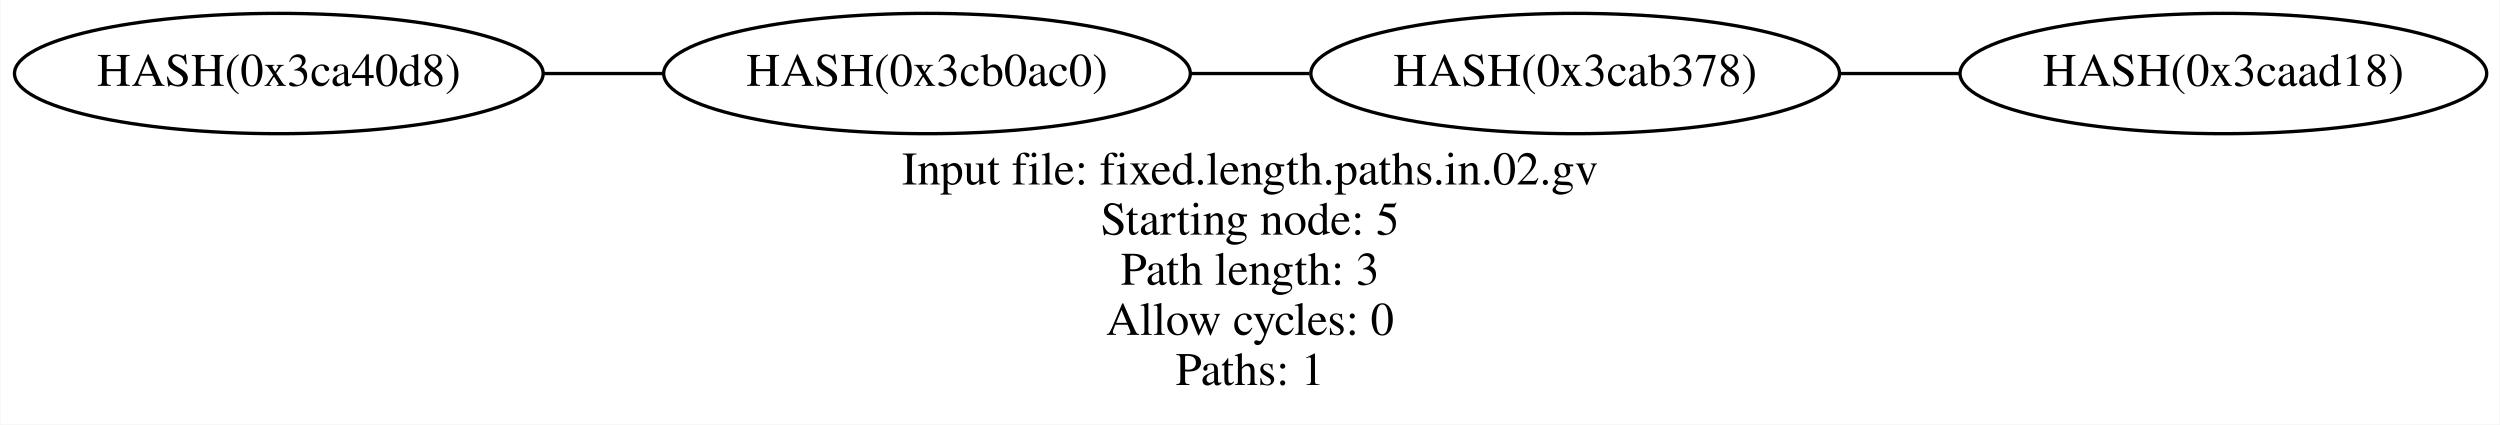
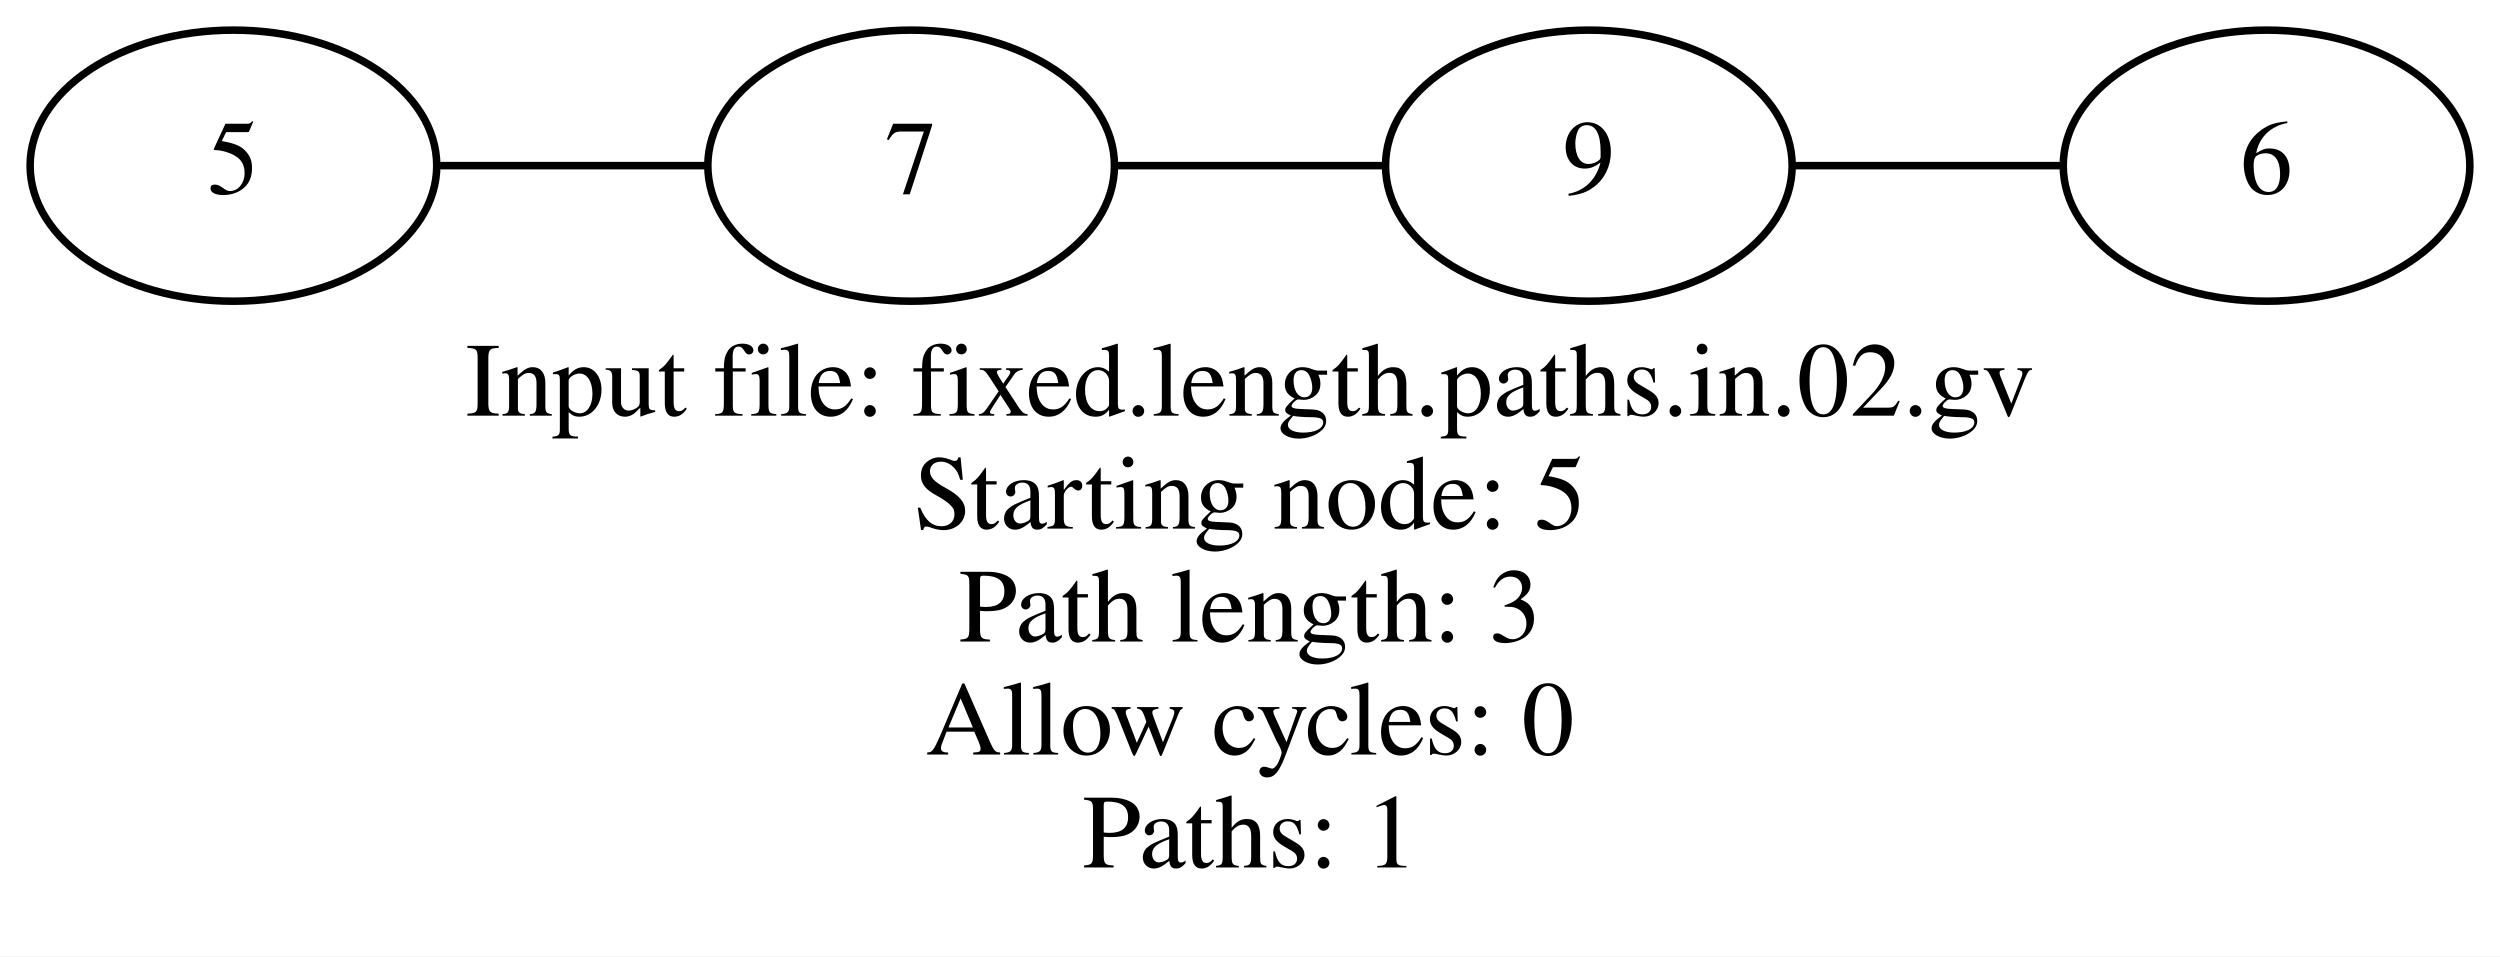
- <svg xmlns="http://www.w3.org/2000/svg" width="748pt" height="127pt" viewBox="0.00 0.00 747.74 127.00">
+ <svg xmlns="http://www.w3.org/2000/svg" width="332pt" height="127pt" viewBox="0.00 0.00 332.00 127.00">
  <g id="graph0" class="graph" transform="scale(1 1) rotate(0) translate(4 123)">
-     <polygon fill="white" stroke="none" points="-4,4 -4,-123 743.744,-123 743.744,4 -4,4" />
-     <text text-anchor="middle" x="369.872" y="-67.8" font-family="Times,serif" font-size="14.00">Input file: fixed.length.paths.in.02.gv</text>
-     <text text-anchor="middle" x="369.872" y="-52.8" font-family="Times,serif" font-size="14.00">Starting node: 5</text>
-     <text text-anchor="middle" x="369.872" y="-37.8" font-family="Times,serif" font-size="14.00">Path length: 3</text>
-     <text text-anchor="middle" x="369.872" y="-22.8" font-family="Times,serif" font-size="14.00">Allow cycles: 0</text>
-     <text text-anchor="middle" x="369.872" y="-7.8" font-family="Times,serif" font-size="14.00">Paths: 1</text>
+     <polygon fill="white" stroke="none" points="-4,4 -4,-123 328,-123 328,4 -4,4" />
+     <text text-anchor="middle" x="162" y="-67.8" font-family="Times,serif" font-size="14.00">Input file: fixed.length.paths.in.02.gv</text>
+     <text text-anchor="middle" x="162" y="-52.8" font-family="Times,serif" font-size="14.00">Starting node: 5</text>
+     <text text-anchor="middle" x="162" y="-37.8" font-family="Times,serif" font-size="14.00">Path length: 3</text>
+     <text text-anchor="middle" x="162" y="-22.8" font-family="Times,serif" font-size="14.00">Allow cycles: 0</text>
+     <text text-anchor="middle" x="162" y="-7.8" font-family="Times,serif" font-size="14.00">Paths: 1</text>
    <g id="node1" class="node">
-       <ellipse fill="none" stroke="black" cx="79.293" cy="-101" rx="79.087" ry="18" />
-       <text text-anchor="middle" x="79.293" y="-97.3" font-family="Times,serif" font-size="14.00">HASH(0x3ca40d8)</text>
+       <ellipse fill="none" stroke="black" cx="27" cy="-101" rx="27" ry="18" />
+       <text text-anchor="middle" x="27" y="-97.3" font-family="Times,serif" font-size="14.00">5</text>
    </g>
    <g id="node2" class="node">
-       <ellipse fill="none" stroke="black" cx="273.229" cy="-101" rx="78.786" ry="18" />
-       <text text-anchor="middle" x="273.229" y="-97.3" font-family="Times,serif" font-size="14.00">HASH(0x3cb0ac0)</text>
+       <ellipse fill="none" stroke="black" cx="117" cy="-101" rx="27" ry="18" />
+       <text text-anchor="middle" x="117" y="-97.3" font-family="Times,serif" font-size="14.00">7</text>
    </g>
    <g id="edge1" class="edge">
-       <path fill="none" stroke="black" d="M158.638,-101C170.454,-101 182.64,-101 194.445,-101" />
+       <path fill="none" stroke="black" d="M54.403,-101C65.642,-101 78.715,-101 89.919,-101" />
    </g>
    <g id="node3" class="node">
-       <ellipse fill="none" stroke="black" cx="467.165" cy="-101" rx="79.087" ry="18" />
-       <text text-anchor="middle" x="467.165" y="-97.3" font-family="Times,serif" font-size="14.00">HASH(0x3cab378)</text>
+       <ellipse fill="none" stroke="black" cx="207" cy="-101" rx="27" ry="18" />
+       <text text-anchor="middle" x="207" y="-97.3" font-family="Times,serif" font-size="14.00">9</text>
    </g>
    <g id="edge2" class="edge">
-       <path fill="none" stroke="black" d="M352.02,-101C363.762,-101 375.881,-101 387.639,-101" />
+       <path fill="none" stroke="black" d="M144.403,-101C155.642,-101 168.715,-101 179.919,-101" />
    </g>
    <g id="node4" class="node">
-       <ellipse fill="none" stroke="black" cx="661.101" cy="-101" rx="78.786" ry="18" />
-       <text text-anchor="middle" x="661.101" y="-97.3" font-family="Times,serif" font-size="14.00">HASH(0x3caad18)</text>
+       <ellipse fill="none" stroke="black" cx="297" cy="-101" rx="27" ry="18" />
+       <text text-anchor="middle" x="297" y="-97.3" font-family="Times,serif" font-size="14.00">6</text>
    </g>
    <g id="edge3" class="edge">
-       <path fill="none" stroke="black" d="M546.509,-101C558.326,-101 570.512,-101 582.317,-101" />
+       <path fill="none" stroke="black" d="M234.403,-101C245.642,-101 258.715,-101 269.919,-101" />
    </g>
  </g>
</svg>
